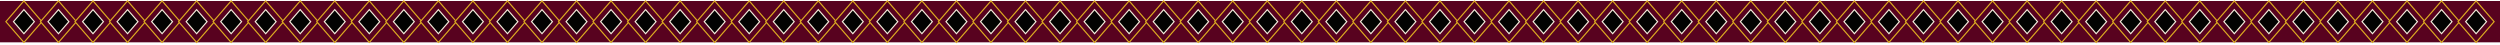
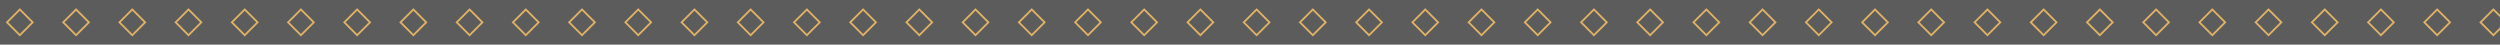
<svg xmlns="http://www.w3.org/2000/svg" width="1512" height="27" viewBox="0 0 1512 27" fill="none">
-   <rect width="1512" height="25" transform="translate(0 0.596558)" fill="#58021F" />
-   <rect x="-4.21538e-08" y="0.534" width="16.637" height="16.637" transform="matrix(-0.655625 -0.755087 0.655625 -0.755087 14.1161 26.0624)" fill="#58021F" stroke="#DEAE21" stroke-width="0.707" />
-   <rect x="-4.21538e-08" y="0.534" width="9.632" height="9.632" transform="matrix(-0.655625 -0.755087 0.655625 -0.755087 14.1161 20.772)" fill="#030302" stroke="#F5EFDD" stroke-width="0.707" />
-   <rect x="-4.21538e-08" y="0.534" width="16.637" height="16.637" transform="matrix(-0.655625 -0.755087 0.655625 -0.755087 35.0044 26.0624)" fill="#58021F" stroke="#DEAE21" stroke-width="0.707" />
-   <rect x="-4.21538e-08" y="0.534" width="9.632" height="9.632" transform="matrix(-0.655625 -0.755087 0.655625 -0.755087 35.0044 20.772)" fill="#030302" stroke="#F5EFDD" stroke-width="0.707" />
-   <rect x="-4.21538e-08" y="0.534" width="16.637" height="16.637" transform="matrix(-0.655625 -0.755087 0.655625 -0.755087 55.8927 26.0624)" fill="#58021F" stroke="#DEAE21" stroke-width="0.707" />
-   <rect x="-4.21538e-08" y="0.534" width="9.632" height="9.632" transform="matrix(-0.655625 -0.755087 0.655625 -0.755087 55.8927 20.772)" fill="#030302" stroke="#F5EFDD" stroke-width="0.707" />
-   <rect x="-4.21538e-08" y="0.534" width="16.637" height="16.637" transform="matrix(-0.655625 -0.755087 0.655625 -0.755087 76.781 26.0624)" fill="#58021F" stroke="#DEAE21" stroke-width="0.707" />
-   <rect x="-4.21538e-08" y="0.534" width="9.632" height="9.632" transform="matrix(-0.655625 -0.755087 0.655625 -0.755087 76.781 20.772)" fill="#030302" stroke="#F5EFDD" stroke-width="0.707" />
-   <rect x="-4.21538e-08" y="0.534" width="16.637" height="16.637" transform="matrix(-0.655625 -0.755087 0.655625 -0.755087 97.6693 26.0624)" fill="#58021F" stroke="#DEAE21" stroke-width="0.707" />
-   <rect x="-4.21538e-08" y="0.534" width="9.632" height="9.632" transform="matrix(-0.655625 -0.755087 0.655625 -0.755087 97.6693 20.772)" fill="#030302" stroke="#F5EFDD" stroke-width="0.707" />
-   <rect x="-4.21538e-08" y="0.534" width="16.637" height="16.637" transform="matrix(-0.655625 -0.755087 0.655625 -0.755087 118.557 26.0624)" fill="#58021F" stroke="#DEAE21" stroke-width="0.707" />
-   <rect x="-4.21538e-08" y="0.534" width="9.632" height="9.632" transform="matrix(-0.655625 -0.755087 0.655625 -0.755087 118.557 20.772)" fill="#030302" stroke="#F5EFDD" stroke-width="0.707" />
-   <rect x="-4.21538e-08" y="0.534" width="16.637" height="16.637" transform="matrix(-0.655625 -0.755087 0.655625 -0.755087 139.446 26.0624)" fill="#58021F" stroke="#DEAE21" stroke-width="0.707" />
-   <rect x="-4.21538e-08" y="0.534" width="9.632" height="9.632" transform="matrix(-0.655625 -0.755087 0.655625 -0.755087 139.446 20.772)" fill="#030302" stroke="#F5EFDD" stroke-width="0.707" />
-   <rect x="-4.21538e-08" y="0.534" width="16.637" height="16.637" transform="matrix(-0.655625 -0.755087 0.655625 -0.755087 160.334 26.0624)" fill="#58021F" stroke="#DEAE21" stroke-width="0.707" />
-   <rect x="-4.21538e-08" y="0.534" width="9.632" height="9.632" transform="matrix(-0.655625 -0.755087 0.655625 -0.755087 160.334 20.772)" fill="#030302" stroke="#F5EFDD" stroke-width="0.707" />
-   <rect x="-4.21538e-08" y="0.534" width="16.637" height="16.637" transform="matrix(-0.655625 -0.755087 0.655625 -0.755087 181.222 26.0624)" fill="#58021F" stroke="#DEAE21" stroke-width="0.707" />
-   <rect x="-4.21538e-08" y="0.534" width="9.632" height="9.632" transform="matrix(-0.655625 -0.755087 0.655625 -0.755087 181.222 20.772)" fill="#030302" stroke="#F5EFDD" stroke-width="0.707" />
-   <rect x="-4.21538e-08" y="0.534" width="16.637" height="16.637" transform="matrix(-0.655625 -0.755087 0.655625 -0.755087 202.111 26.0624)" fill="#58021F" stroke="#DEAE21" stroke-width="0.707" />
-   <rect x="-4.21538e-08" y="0.534" width="9.632" height="9.632" transform="matrix(-0.655625 -0.755087 0.655625 -0.755087 202.111 20.772)" fill="#030302" stroke="#F5EFDD" stroke-width="0.707" />
-   <rect x="-4.21538e-08" y="0.534" width="16.637" height="16.637" transform="matrix(-0.655625 -0.755087 0.655625 -0.755087 222.999 26.0624)" fill="#58021F" stroke="#DEAE21" stroke-width="0.707" />
-   <rect x="-4.21538e-08" y="0.534" width="9.632" height="9.632" transform="matrix(-0.655625 -0.755087 0.655625 -0.755087 222.999 20.772)" fill="#030302" stroke="#F5EFDD" stroke-width="0.707" />
-   <rect x="-4.21538e-08" y="0.534" width="16.637" height="16.637" transform="matrix(-0.655625 -0.755087 0.655625 -0.755087 243.887 26.0624)" fill="#58021F" stroke="#DEAE21" stroke-width="0.707" />
-   <rect x="-4.21538e-08" y="0.534" width="9.632" height="9.632" transform="matrix(-0.655625 -0.755087 0.655625 -0.755087 243.887 20.772)" fill="#030302" stroke="#F5EFDD" stroke-width="0.707" />
-   <rect x="-4.21538e-08" y="0.534" width="16.637" height="16.637" transform="matrix(-0.655625 -0.755087 0.655625 -0.755087 264.775 26.0624)" fill="#58021F" stroke="#DEAE21" stroke-width="0.707" />
-   <rect x="-4.21538e-08" y="0.534" width="9.632" height="9.632" transform="matrix(-0.655625 -0.755087 0.655625 -0.755087 264.775 20.772)" fill="#030302" stroke="#F5EFDD" stroke-width="0.707" />
-   <rect x="-4.21538e-08" y="0.534" width="16.637" height="16.637" transform="matrix(-0.655625 -0.755087 0.655625 -0.755087 285.664 26.0624)" fill="#58021F" stroke="#DEAE21" stroke-width="0.707" />
-   <rect x="-4.21538e-08" y="0.534" width="9.632" height="9.632" transform="matrix(-0.655625 -0.755087 0.655625 -0.755087 285.664 20.772)" fill="#030302" stroke="#F5EFDD" stroke-width="0.707" />
-   <rect x="-4.21538e-08" y="0.534" width="16.637" height="16.637" transform="matrix(-0.655625 -0.755087 0.655625 -0.755087 306.552 26.0624)" fill="#58021F" stroke="#DEAE21" stroke-width="0.707" />
-   <rect x="-4.21538e-08" y="0.534" width="9.632" height="9.632" transform="matrix(-0.655625 -0.755087 0.655625 -0.755087 306.552 20.772)" fill="#030302" stroke="#F5EFDD" stroke-width="0.707" />
-   <rect x="-4.21538e-08" y="0.534" width="16.637" height="16.637" transform="matrix(-0.655625 -0.755087 0.655625 -0.755087 327.44 26.0624)" fill="#58021F" stroke="#DEAE21" stroke-width="0.707" />
-   <rect x="-4.21538e-08" y="0.534" width="9.632" height="9.632" transform="matrix(-0.655625 -0.755087 0.655625 -0.755087 327.44 20.772)" fill="#030302" stroke="#F5EFDD" stroke-width="0.707" />
-   <rect x="-4.21538e-08" y="0.534" width="16.637" height="16.637" transform="matrix(-0.655625 -0.755087 0.655625 -0.755087 348.329 26.0624)" fill="#58021F" stroke="#DEAE21" stroke-width="0.707" />
-   <rect x="-4.21538e-08" y="0.534" width="9.632" height="9.632" transform="matrix(-0.655625 -0.755087 0.655625 -0.755087 348.329 20.772)" fill="#030302" stroke="#F5EFDD" stroke-width="0.707" />
-   <rect x="-4.21538e-08" y="0.534" width="16.637" height="16.637" transform="matrix(-0.655625 -0.755087 0.655625 -0.755087 369.217 26.0624)" fill="#58021F" stroke="#DEAE21" stroke-width="0.707" />
-   <rect x="-4.21538e-08" y="0.534" width="9.632" height="9.632" transform="matrix(-0.655625 -0.755087 0.655625 -0.755087 369.217 20.772)" fill="#030302" stroke="#F5EFDD" stroke-width="0.707" />
-   <rect x="-4.21538e-08" y="0.534" width="16.637" height="16.637" transform="matrix(-0.655625 -0.755087 0.655625 -0.755087 390.105 26.0624)" fill="#58021F" stroke="#DEAE21" stroke-width="0.707" />
-   <rect x="-4.21538e-08" y="0.534" width="9.632" height="9.632" transform="matrix(-0.655625 -0.755087 0.655625 -0.755087 390.105 20.772)" fill="#030302" stroke="#F5EFDD" stroke-width="0.707" />
-   <rect x="-4.21538e-08" y="0.534" width="16.637" height="16.637" transform="matrix(-0.655625 -0.755087 0.655625 -0.755087 410.993 26.0624)" fill="#58021F" stroke="#DEAE21" stroke-width="0.707" />
-   <rect x="-4.21538e-08" y="0.534" width="9.632" height="9.632" transform="matrix(-0.655625 -0.755087 0.655625 -0.755087 410.993 20.772)" fill="#030302" stroke="#F5EFDD" stroke-width="0.707" />
-   <rect x="-4.21538e-08" y="0.534" width="16.637" height="16.637" transform="matrix(-0.655625 -0.755087 0.655625 -0.755087 431.882 26.0624)" fill="#58021F" stroke="#DEAE21" stroke-width="0.707" />
-   <rect x="-4.21538e-08" y="0.534" width="9.632" height="9.632" transform="matrix(-0.655625 -0.755087 0.655625 -0.755087 431.882 20.772)" fill="#030302" stroke="#F5EFDD" stroke-width="0.707" />
-   <rect x="-4.21538e-08" y="0.534" width="16.637" height="16.637" transform="matrix(-0.655625 -0.755087 0.655625 -0.755087 452.77 26.0624)" fill="#58021F" stroke="#DEAE21" stroke-width="0.707" />
-   <rect x="-4.21538e-08" y="0.534" width="9.632" height="9.632" transform="matrix(-0.655625 -0.755087 0.655625 -0.755087 452.77 20.772)" fill="#030302" stroke="#F5EFDD" stroke-width="0.707" />
-   <rect x="-4.21538e-08" y="0.534" width="16.637" height="16.637" transform="matrix(-0.655625 -0.755087 0.655625 -0.755087 473.658 26.0624)" fill="#58021F" stroke="#DEAE21" stroke-width="0.707" />
-   <rect x="-4.21538e-08" y="0.534" width="9.632" height="9.632" transform="matrix(-0.655625 -0.755087 0.655625 -0.755087 473.658 20.772)" fill="#030302" stroke="#F5EFDD" stroke-width="0.707" />
-   <rect x="-4.21538e-08" y="0.534" width="16.637" height="16.637" transform="matrix(-0.655625 -0.755087 0.655625 -0.755087 494.546 26.0624)" fill="#58021F" stroke="#DEAE21" stroke-width="0.707" />
-   <rect x="-4.21538e-08" y="0.534" width="9.632" height="9.632" transform="matrix(-0.655625 -0.755087 0.655625 -0.755087 494.546 20.772)" fill="#030302" stroke="#F5EFDD" stroke-width="0.707" />
-   <rect x="-4.21538e-08" y="0.534" width="16.637" height="16.637" transform="matrix(-0.655625 -0.755087 0.655625 -0.755087 515.435 26.0624)" fill="#58021F" stroke="#DEAE21" stroke-width="0.707" />
-   <rect x="-4.21538e-08" y="0.534" width="9.632" height="9.632" transform="matrix(-0.655625 -0.755087 0.655625 -0.755087 515.435 20.772)" fill="#030302" stroke="#F5EFDD" stroke-width="0.707" />
-   <rect x="-4.21538e-08" y="0.534" width="16.637" height="16.637" transform="matrix(-0.655625 -0.755087 0.655625 -0.755087 536.323 26.0624)" fill="#58021F" stroke="#DEAE21" stroke-width="0.707" />
-   <rect x="-4.21538e-08" y="0.534" width="9.632" height="9.632" transform="matrix(-0.655625 -0.755087 0.655625 -0.755087 536.323 20.772)" fill="#030302" stroke="#F5EFDD" stroke-width="0.707" />
-   <rect x="-4.21538e-08" y="0.534" width="16.637" height="16.637" transform="matrix(-0.655625 -0.755087 0.655625 -0.755087 557.211 26.0624)" fill="#58021F" stroke="#DEAE21" stroke-width="0.707" />
-   <rect x="-4.21538e-08" y="0.534" width="9.632" height="9.632" transform="matrix(-0.655625 -0.755087 0.655625 -0.755087 557.211 20.772)" fill="#030302" stroke="#F5EFDD" stroke-width="0.707" />
-   <rect x="-4.21538e-08" y="0.534" width="16.637" height="16.637" transform="matrix(-0.655625 -0.755087 0.655625 -0.755087 578.1 26.0624)" fill="#58021F" stroke="#DEAE21" stroke-width="0.707" />
-   <rect x="-4.21538e-08" y="0.534" width="9.632" height="9.632" transform="matrix(-0.655625 -0.755087 0.655625 -0.755087 578.1 20.772)" fill="#030302" stroke="#F5EFDD" stroke-width="0.707" />
-   <rect x="-4.21538e-08" y="0.534" width="16.637" height="16.637" transform="matrix(-0.655625 -0.755087 0.655625 -0.755087 598.988 26.0624)" fill="#58021F" stroke="#DEAE21" stroke-width="0.707" />
-   <rect x="-4.21538e-08" y="0.534" width="9.632" height="9.632" transform="matrix(-0.655625 -0.755087 0.655625 -0.755087 598.988 20.772)" fill="#030302" stroke="#F5EFDD" stroke-width="0.707" />
-   <rect x="-4.21538e-08" y="0.534" width="16.637" height="16.637" transform="matrix(-0.655625 -0.755087 0.655625 -0.755087 619.876 26.0624)" fill="#58021F" stroke="#DEAE21" stroke-width="0.707" />
-   <rect x="-4.21538e-08" y="0.534" width="9.632" height="9.632" transform="matrix(-0.655625 -0.755087 0.655625 -0.755087 619.876 20.772)" fill="#030302" stroke="#F5EFDD" stroke-width="0.707" />
-   <rect x="-4.21538e-08" y="0.534" width="16.637" height="16.637" transform="matrix(-0.655625 -0.755087 0.655625 -0.755087 640.765 26.0624)" fill="#58021F" stroke="#DEAE21" stroke-width="0.707" />
-   <rect x="-4.21538e-08" y="0.534" width="9.632" height="9.632" transform="matrix(-0.655625 -0.755087 0.655625 -0.755087 640.765 20.772)" fill="#030302" stroke="#F5EFDD" stroke-width="0.707" />
-   <rect x="-4.21538e-08" y="0.534" width="16.637" height="16.637" transform="matrix(-0.655625 -0.755087 0.655625 -0.755087 661.653 26.0624)" fill="#58021F" stroke="#DEAE21" stroke-width="0.707" />
-   <rect x="-4.21538e-08" y="0.534" width="9.632" height="9.632" transform="matrix(-0.655625 -0.755087 0.655625 -0.755087 661.653 20.772)" fill="#030302" stroke="#F5EFDD" stroke-width="0.707" />
-   <rect x="-4.21538e-08" y="0.534" width="16.637" height="16.637" transform="matrix(-0.655625 -0.755087 0.655625 -0.755087 682.541 26.0624)" fill="#58021F" stroke="#DEAE21" stroke-width="0.707" />
-   <rect x="-4.21538e-08" y="0.534" width="9.632" height="9.632" transform="matrix(-0.655625 -0.755087 0.655625 -0.755087 682.541 20.772)" fill="#030302" stroke="#F5EFDD" stroke-width="0.707" />
-   <rect x="-4.21538e-08" y="0.534" width="16.637" height="16.637" transform="matrix(-0.655625 -0.755087 0.655625 -0.755087 703.429 26.0624)" fill="#58021F" stroke="#DEAE21" stroke-width="0.707" />
-   <rect x="-4.21538e-08" y="0.534" width="9.632" height="9.632" transform="matrix(-0.655625 -0.755087 0.655625 -0.755087 703.429 20.772)" fill="#030302" stroke="#F5EFDD" stroke-width="0.707" />
-   <rect x="-4.21538e-08" y="0.534" width="16.637" height="16.637" transform="matrix(-0.655625 -0.755087 0.655625 -0.755087 724.318 26.0624)" fill="#58021F" stroke="#DEAE21" stroke-width="0.707" />
-   <rect x="-4.21538e-08" y="0.534" width="9.632" height="9.632" transform="matrix(-0.655625 -0.755087 0.655625 -0.755087 724.318 20.772)" fill="#030302" stroke="#F5EFDD" stroke-width="0.707" />
-   <rect x="-4.21538e-08" y="0.534" width="16.637" height="16.637" transform="matrix(-0.655625 -0.755087 0.655625 -0.755087 745.206 26.0624)" fill="#58021F" stroke="#DEAE21" stroke-width="0.707" />
-   <rect x="-4.21538e-08" y="0.534" width="9.632" height="9.632" transform="matrix(-0.655625 -0.755087 0.655625 -0.755087 745.206 20.772)" fill="#030302" stroke="#F5EFDD" stroke-width="0.707" />
-   <rect x="-4.21538e-08" y="0.534" width="16.637" height="16.637" transform="matrix(-0.655625 -0.755087 0.655625 -0.755087 766.094 26.0624)" fill="#58021F" stroke="#DEAE21" stroke-width="0.707" />
-   <rect x="-4.21538e-08" y="0.534" width="9.632" height="9.632" transform="matrix(-0.655625 -0.755087 0.655625 -0.755087 766.094 20.772)" fill="#030302" stroke="#F5EFDD" stroke-width="0.707" />
-   <rect x="-4.21538e-08" y="0.534" width="16.637" height="16.637" transform="matrix(-0.655625 -0.755087 0.655625 -0.755087 786.983 26.0624)" fill="#58021F" stroke="#DEAE21" stroke-width="0.707" />
-   <rect x="-4.21538e-08" y="0.534" width="9.632" height="9.632" transform="matrix(-0.655625 -0.755087 0.655625 -0.755087 786.983 20.772)" fill="#030302" stroke="#F5EFDD" stroke-width="0.707" />
-   <rect x="-4.21538e-08" y="0.534" width="16.637" height="16.637" transform="matrix(-0.655625 -0.755087 0.655625 -0.755087 807.871 26.0624)" fill="#58021F" stroke="#DEAE21" stroke-width="0.707" />
-   <rect x="-4.21538e-08" y="0.534" width="9.632" height="9.632" transform="matrix(-0.655625 -0.755087 0.655625 -0.755087 807.871 20.772)" fill="#030302" stroke="#F5EFDD" stroke-width="0.707" />
-   <rect x="-4.21538e-08" y="0.534" width="16.637" height="16.637" transform="matrix(-0.655625 -0.755087 0.655625 -0.755087 828.759 26.0624)" fill="#58021F" stroke="#DEAE21" stroke-width="0.707" />
-   <rect x="-4.21538e-08" y="0.534" width="9.632" height="9.632" transform="matrix(-0.655625 -0.755087 0.655625 -0.755087 828.759 20.772)" fill="#030302" stroke="#F5EFDD" stroke-width="0.707" />
-   <rect x="-4.21538e-08" y="0.534" width="16.637" height="16.637" transform="matrix(-0.655625 -0.755087 0.655625 -0.755087 849.648 26.0624)" fill="#58021F" stroke="#DEAE21" stroke-width="0.707" />
-   <rect x="-4.21538e-08" y="0.534" width="9.632" height="9.632" transform="matrix(-0.655625 -0.755087 0.655625 -0.755087 849.648 20.772)" fill="#030302" stroke="#F5EFDD" stroke-width="0.707" />
-   <rect x="-4.21538e-08" y="0.534" width="16.637" height="16.637" transform="matrix(-0.655625 -0.755087 0.655625 -0.755087 870.536 26.0624)" fill="#58021F" stroke="#DEAE21" stroke-width="0.707" />
-   <rect x="-4.21538e-08" y="0.534" width="9.632" height="9.632" transform="matrix(-0.655625 -0.755087 0.655625 -0.755087 870.536 20.772)" fill="#030302" stroke="#F5EFDD" stroke-width="0.707" />
-   <rect x="-4.21538e-08" y="0.534" width="16.637" height="16.637" transform="matrix(-0.655625 -0.755087 0.655625 -0.755087 891.424 26.0624)" fill="#58021F" stroke="#DEAE21" stroke-width="0.707" />
-   <rect x="-4.21538e-08" y="0.534" width="9.632" height="9.632" transform="matrix(-0.655625 -0.755087 0.655625 -0.755087 891.424 20.772)" fill="#030302" stroke="#F5EFDD" stroke-width="0.707" />
-   <rect x="-4.21538e-08" y="0.534" width="16.637" height="16.637" transform="matrix(-0.655625 -0.755087 0.655625 -0.755087 912.312 26.0624)" fill="#58021F" stroke="#DEAE21" stroke-width="0.707" />
-   <rect x="-4.21538e-08" y="0.534" width="9.632" height="9.632" transform="matrix(-0.655625 -0.755087 0.655625 -0.755087 912.312 20.772)" fill="#030302" stroke="#F5EFDD" stroke-width="0.707" />
-   <rect x="-4.21538e-08" y="0.534" width="16.637" height="16.637" transform="matrix(-0.655625 -0.755087 0.655625 -0.755087 933.201 26.0624)" fill="#58021F" stroke="#DEAE21" stroke-width="0.707" />
-   <rect x="-4.21538e-08" y="0.534" width="9.632" height="9.632" transform="matrix(-0.655625 -0.755087 0.655625 -0.755087 933.201 20.772)" fill="#030302" stroke="#F5EFDD" stroke-width="0.707" />
-   <rect x="-4.21538e-08" y="0.534" width="16.637" height="16.637" transform="matrix(-0.655625 -0.755087 0.655625 -0.755087 954.089 26.0624)" fill="#58021F" stroke="#DEAE21" stroke-width="0.707" />
-   <rect x="-4.21538e-08" y="0.534" width="9.632" height="9.632" transform="matrix(-0.655625 -0.755087 0.655625 -0.755087 954.089 20.772)" fill="#030302" stroke="#F5EFDD" stroke-width="0.707" />
-   <rect x="-4.21538e-08" y="0.534" width="16.637" height="16.637" transform="matrix(-0.655625 -0.755087 0.655625 -0.755087 974.978 26.0624)" fill="#58021F" stroke="#DEAE21" stroke-width="0.707" />
-   <rect x="-4.21538e-08" y="0.534" width="9.632" height="9.632" transform="matrix(-0.655625 -0.755087 0.655625 -0.755087 974.978 20.772)" fill="#030302" stroke="#F5EFDD" stroke-width="0.707" />
-   <rect x="-4.21538e-08" y="0.534" width="16.637" height="16.637" transform="matrix(-0.655625 -0.755087 0.655625 -0.755087 995.866 26.0624)" fill="#58021F" stroke="#DEAE21" stroke-width="0.707" />
-   <rect x="-4.21538e-08" y="0.534" width="9.632" height="9.632" transform="matrix(-0.655625 -0.755087 0.655625 -0.755087 995.866 20.772)" fill="#030302" stroke="#F5EFDD" stroke-width="0.707" />
-   <rect x="-4.21538e-08" y="0.534" width="16.637" height="16.637" transform="matrix(-0.655625 -0.755087 0.655625 -0.755087 1016.75 26.0624)" fill="#58021F" stroke="#DEAE21" stroke-width="0.707" />
-   <rect x="-4.21538e-08" y="0.534" width="9.632" height="9.632" transform="matrix(-0.655625 -0.755087 0.655625 -0.755087 1016.75 20.772)" fill="#030302" stroke="#F5EFDD" stroke-width="0.707" />
-   <rect x="-4.21538e-08" y="0.534" width="16.637" height="16.637" transform="matrix(-0.655625 -0.755087 0.655625 -0.755087 1037.64 26.0624)" fill="#58021F" stroke="#DEAE21" stroke-width="0.707" />
-   <rect x="-4.21538e-08" y="0.534" width="9.632" height="9.632" transform="matrix(-0.655625 -0.755087 0.655625 -0.755087 1037.64 20.772)" fill="#030302" stroke="#F5EFDD" stroke-width="0.707" />
-   <rect x="-4.21538e-08" y="0.534" width="16.637" height="16.637" transform="matrix(-0.655625 -0.755087 0.655625 -0.755087 1058.53 26.0624)" fill="#58021F" stroke="#DEAE21" stroke-width="0.707" />
-   <rect x="-4.21538e-08" y="0.534" width="9.632" height="9.632" transform="matrix(-0.655625 -0.755087 0.655625 -0.755087 1058.53 20.772)" fill="#030302" stroke="#F5EFDD" stroke-width="0.707" />
-   <rect x="-4.21538e-08" y="0.534" width="16.637" height="16.637" transform="matrix(-0.655625 -0.755087 0.655625 -0.755087 1079.42 26.0624)" fill="#58021F" stroke="#DEAE21" stroke-width="0.707" />
-   <rect x="-4.21538e-08" y="0.534" width="9.632" height="9.632" transform="matrix(-0.655625 -0.755087 0.655625 -0.755087 1079.42 20.772)" fill="#030302" stroke="#F5EFDD" stroke-width="0.707" />
-   <rect x="-4.21538e-08" y="0.534" width="16.637" height="16.637" transform="matrix(-0.655625 -0.755087 0.655625 -0.755087 1100.31 26.0624)" fill="#58021F" stroke="#DEAE21" stroke-width="0.707" />
-   <rect x="-4.21538e-08" y="0.534" width="9.632" height="9.632" transform="matrix(-0.655625 -0.755087 0.655625 -0.755087 1100.31 20.772)" fill="#030302" stroke="#F5EFDD" stroke-width="0.707" />
-   <rect x="-4.21538e-08" y="0.534" width="16.637" height="16.637" transform="matrix(-0.655625 -0.755087 0.655625 -0.755087 1121.2 26.0624)" fill="#58021F" stroke="#DEAE21" stroke-width="0.707" />
-   <rect x="-4.21538e-08" y="0.534" width="9.632" height="9.632" transform="matrix(-0.655625 -0.755087 0.655625 -0.755087 1121.2 20.772)" fill="#030302" stroke="#F5EFDD" stroke-width="0.707" />
-   <rect x="-4.21538e-08" y="0.534" width="16.637" height="16.637" transform="matrix(-0.655625 -0.755087 0.655625 -0.755087 1142.08 26.0624)" fill="#58021F" stroke="#DEAE21" stroke-width="0.707" />
-   <rect x="-4.21538e-08" y="0.534" width="9.632" height="9.632" transform="matrix(-0.655625 -0.755087 0.655625 -0.755087 1142.08 20.772)" fill="#030302" stroke="#F5EFDD" stroke-width="0.707" />
-   <rect x="-4.21538e-08" y="0.534" width="16.637" height="16.637" transform="matrix(-0.655625 -0.755087 0.655625 -0.755087 1162.97 26.0624)" fill="#58021F" stroke="#DEAE21" stroke-width="0.707" />
-   <rect x="-4.21538e-08" y="0.534" width="9.632" height="9.632" transform="matrix(-0.655625 -0.755087 0.655625 -0.755087 1162.97 20.772)" fill="#030302" stroke="#F5EFDD" stroke-width="0.707" />
-   <rect x="-4.21538e-08" y="0.534" width="16.637" height="16.637" transform="matrix(-0.655625 -0.755087 0.655625 -0.755087 1183.86 26.0624)" fill="#58021F" stroke="#DEAE21" stroke-width="0.707" />
-   <rect x="-4.21538e-08" y="0.534" width="9.632" height="9.632" transform="matrix(-0.655625 -0.755087 0.655625 -0.755087 1183.86 20.772)" fill="#030302" stroke="#F5EFDD" stroke-width="0.707" />
-   <rect x="-4.21538e-08" y="0.534" width="16.637" height="16.637" transform="matrix(-0.655625 -0.755087 0.655625 -0.755087 1204.75 26.0624)" fill="#58021F" stroke="#DEAE21" stroke-width="0.707" />
-   <rect x="-4.21538e-08" y="0.534" width="9.632" height="9.632" transform="matrix(-0.655625 -0.755087 0.655625 -0.755087 1204.75 20.772)" fill="#030302" stroke="#F5EFDD" stroke-width="0.707" />
-   <rect x="-4.21538e-08" y="0.534" width="16.637" height="16.637" transform="matrix(-0.655625 -0.755087 0.655625 -0.755087 1225.64 26.0624)" fill="#58021F" stroke="#DEAE21" stroke-width="0.707" />
-   <rect x="-4.21538e-08" y="0.534" width="9.632" height="9.632" transform="matrix(-0.655625 -0.755087 0.655625 -0.755087 1225.64 20.772)" fill="#030302" stroke="#F5EFDD" stroke-width="0.707" />
-   <rect x="-4.21538e-08" y="0.534" width="16.637" height="16.637" transform="matrix(-0.655625 -0.755087 0.655625 -0.755087 1246.53 26.0624)" fill="#58021F" stroke="#DEAE21" stroke-width="0.707" />
-   <rect x="-4.21538e-08" y="0.534" width="9.632" height="9.632" transform="matrix(-0.655625 -0.755087 0.655625 -0.755087 1246.53 20.772)" fill="#030302" stroke="#F5EFDD" stroke-width="0.707" />
-   <rect x="-4.21538e-08" y="0.534" width="16.637" height="16.637" transform="matrix(-0.655625 -0.755087 0.655625 -0.755087 1267.41 26.0624)" fill="#58021F" stroke="#DEAE21" stroke-width="0.707" />
-   <rect x="-4.21538e-08" y="0.534" width="9.632" height="9.632" transform="matrix(-0.655625 -0.755087 0.655625 -0.755087 1267.41 20.772)" fill="#030302" stroke="#F5EFDD" stroke-width="0.707" />
-   <rect x="-4.21538e-08" y="0.534" width="16.637" height="16.637" transform="matrix(-0.655625 -0.755087 0.655625 -0.755087 1288.3 26.0624)" fill="#58021F" stroke="#DEAE21" stroke-width="0.707" />
-   <rect x="-4.21538e-08" y="0.534" width="9.632" height="9.632" transform="matrix(-0.655625 -0.755087 0.655625 -0.755087 1288.3 20.772)" fill="#030302" stroke="#F5EFDD" stroke-width="0.707" />
-   <rect x="-4.21538e-08" y="0.534" width="16.637" height="16.637" transform="matrix(-0.655625 -0.755087 0.655625 -0.755087 1309.19 26.0624)" fill="#58021F" stroke="#DEAE21" stroke-width="0.707" />
-   <rect x="-4.21538e-08" y="0.534" width="9.632" height="9.632" transform="matrix(-0.655625 -0.755087 0.655625 -0.755087 1309.19 20.772)" fill="#030302" stroke="#F5EFDD" stroke-width="0.707" />
-   <rect x="-4.21538e-08" y="0.534" width="16.637" height="16.637" transform="matrix(-0.655625 -0.755087 0.655625 -0.755087 1330.08 26.0624)" fill="#58021F" stroke="#DEAE21" stroke-width="0.707" />
-   <rect x="-4.21538e-08" y="0.534" width="9.632" height="9.632" transform="matrix(-0.655625 -0.755087 0.655625 -0.755087 1330.08 20.772)" fill="#030302" stroke="#F5EFDD" stroke-width="0.707" />
-   <rect x="-4.21538e-08" y="0.534" width="16.637" height="16.637" transform="matrix(-0.655625 -0.755087 0.655625 -0.755087 1350.97 26.0624)" fill="#58021F" stroke="#DEAE21" stroke-width="0.707" />
-   <rect x="-4.21538e-08" y="0.534" width="9.632" height="9.632" transform="matrix(-0.655625 -0.755087 0.655625 -0.755087 1350.97 20.772)" fill="#030302" stroke="#F5EFDD" stroke-width="0.707" />
-   <rect x="-4.21538e-08" y="0.534" width="16.637" height="16.637" transform="matrix(-0.655625 -0.755087 0.655625 -0.755087 1371.86 26.0624)" fill="#58021F" stroke="#DEAE21" stroke-width="0.707" />
-   <rect x="-4.21538e-08" y="0.534" width="9.632" height="9.632" transform="matrix(-0.655625 -0.755087 0.655625 -0.755087 1371.86 20.772)" fill="#030302" stroke="#F5EFDD" stroke-width="0.707" />
-   <rect x="-4.21538e-08" y="0.534" width="16.637" height="16.637" transform="matrix(-0.655625 -0.755087 0.655625 -0.755087 1392.74 26.0624)" fill="#58021F" stroke="#DEAE21" stroke-width="0.707" />
-   <rect x="-4.21538e-08" y="0.534" width="9.632" height="9.632" transform="matrix(-0.655625 -0.755087 0.655625 -0.755087 1392.74 20.772)" fill="#030302" stroke="#F5EFDD" stroke-width="0.707" />
-   <rect x="-4.21538e-08" y="0.534" width="16.637" height="16.637" transform="matrix(-0.655625 -0.755087 0.655625 -0.755087 1413.63 26.0624)" fill="#58021F" stroke="#DEAE21" stroke-width="0.707" />
-   <rect x="-4.21538e-08" y="0.534" width="9.632" height="9.632" transform="matrix(-0.655625 -0.755087 0.655625 -0.755087 1413.63 20.772)" fill="#030302" stroke="#F5EFDD" stroke-width="0.707" />
-   <rect x="-4.21538e-08" y="0.534" width="16.637" height="16.637" transform="matrix(-0.655625 -0.755087 0.655625 -0.755087 1434.52 26.0624)" fill="#58021F" stroke="#DEAE21" stroke-width="0.707" />
-   <rect x="-4.21538e-08" y="0.534" width="9.632" height="9.632" transform="matrix(-0.655625 -0.755087 0.655625 -0.755087 1434.52 20.772)" fill="#030302" stroke="#F5EFDD" stroke-width="0.707" />
-   <rect x="-4.21538e-08" y="0.534" width="16.637" height="16.637" transform="matrix(-0.655625 -0.755087 0.655625 -0.755087 1455.41 26.0624)" fill="#58021F" stroke="#DEAE21" stroke-width="0.707" />
-   <rect x="-4.21538e-08" y="0.534" width="9.632" height="9.632" transform="matrix(-0.655625 -0.755087 0.655625 -0.755087 1455.41 20.772)" fill="#030302" stroke="#F5EFDD" stroke-width="0.707" />
-   <rect x="-4.21538e-08" y="0.534" width="16.637" height="16.637" transform="matrix(-0.655625 -0.755087 0.655625 -0.755087 1476.3 26.0624)" fill="#58021F" stroke="#DEAE21" stroke-width="0.707" />
-   <rect x="-4.21538e-08" y="0.534" width="9.632" height="9.632" transform="matrix(-0.655625 -0.755087 0.655625 -0.755087 1476.3 20.772)" fill="#030302" stroke="#F5EFDD" stroke-width="0.707" />
-   <rect x="-4.21538e-08" y="0.534" width="16.637" height="16.637" transform="matrix(-0.655625 -0.755087 0.655625 -0.755087 1497.19 26.0624)" fill="#58021F" stroke="#DEAE21" stroke-width="0.707" />
-   <rect x="-4.21538e-08" y="0.534" width="9.632" height="9.632" transform="matrix(-0.655625 -0.755087 0.655625 -0.755087 1497.19 20.772)" fill="#030302" stroke="#F5EFDD" stroke-width="0.707" />
+   <rect width="1512" height="27" fill="#5C5C5C" />
+   <rect x="6.50" y="8.00" width="11" height="11" transform="rotate(45 12 13.5)" fill="#5C5C5C" stroke="#E0B265" stroke-width="1.1" />
+   <rect x="40.50" y="8.00" width="11" height="11" transform="rotate(45 46 13.5)" fill="#5C5C5C" stroke="#E0B265" stroke-width="1.1" />
+   <rect x="74.50" y="8.00" width="11" height="11" transform="rotate(45 80 13.5)" fill="#5C5C5C" stroke="#E0B265" stroke-width="1.1" />
+   <rect x="108.50" y="8.00" width="11" height="11" transform="rotate(45 114 13.5)" fill="#5C5C5C" stroke="#E0B265" stroke-width="1.1" />
+   <rect x="142.50" y="8.00" width="11" height="11" transform="rotate(45 148 13.5)" fill="#5C5C5C" stroke="#E0B265" stroke-width="1.1" />
+   <rect x="176.50" y="8.00" width="11" height="11" transform="rotate(45 182 13.5)" fill="#5C5C5C" stroke="#E0B265" stroke-width="1.1" />
+   <rect x="210.50" y="8.00" width="11" height="11" transform="rotate(45 216 13.5)" fill="#5C5C5C" stroke="#E0B265" stroke-width="1.1" />
+   <rect x="244.50" y="8.00" width="11" height="11" transform="rotate(45 250 13.5)" fill="#5C5C5C" stroke="#E0B265" stroke-width="1.1" />
+   <rect x="278.50" y="8.00" width="11" height="11" transform="rotate(45 284 13.5)" fill="#5C5C5C" stroke="#E0B265" stroke-width="1.1" />
+   <rect x="312.50" y="8.00" width="11" height="11" transform="rotate(45 318 13.5)" fill="#5C5C5C" stroke="#E0B265" stroke-width="1.1" />
+   <rect x="346.50" y="8.00" width="11" height="11" transform="rotate(45 352 13.5)" fill="#5C5C5C" stroke="#E0B265" stroke-width="1.1" />
+   <rect x="380.50" y="8.00" width="11" height="11" transform="rotate(45 386 13.5)" fill="#5C5C5C" stroke="#E0B265" stroke-width="1.1" />
+   <rect x="414.50" y="8.00" width="11" height="11" transform="rotate(45 420 13.5)" fill="#5C5C5C" stroke="#E0B265" stroke-width="1.1" />
+   <rect x="448.50" y="8.00" width="11" height="11" transform="rotate(45 454 13.5)" fill="#5C5C5C" stroke="#E0B265" stroke-width="1.1" />
+   <rect x="482.50" y="8.00" width="11" height="11" transform="rotate(45 488 13.5)" fill="#5C5C5C" stroke="#E0B265" stroke-width="1.1" />
+   <rect x="516.50" y="8.00" width="11" height="11" transform="rotate(45 522 13.5)" fill="#5C5C5C" stroke="#E0B265" stroke-width="1.1" />
+   <rect x="550.50" y="8.00" width="11" height="11" transform="rotate(45 556 13.5)" fill="#5C5C5C" stroke="#E0B265" stroke-width="1.1" />
+   <rect x="584.50" y="8.00" width="11" height="11" transform="rotate(45 590 13.5)" fill="#5C5C5C" stroke="#E0B265" stroke-width="1.1" />
+   <rect x="618.50" y="8.00" width="11" height="11" transform="rotate(45 624 13.5)" fill="#5C5C5C" stroke="#E0B265" stroke-width="1.1" />
+   <rect x="652.50" y="8.00" width="11" height="11" transform="rotate(45 658 13.5)" fill="#5C5C5C" stroke="#E0B265" stroke-width="1.1" />
+   <rect x="686.50" y="8.00" width="11" height="11" transform="rotate(45 692 13.5)" fill="#5C5C5C" stroke="#E0B265" stroke-width="1.1" />
+   <rect x="720.50" y="8.00" width="11" height="11" transform="rotate(45 726 13.5)" fill="#5C5C5C" stroke="#E0B265" stroke-width="1.1" />
+   <rect x="754.50" y="8.00" width="11" height="11" transform="rotate(45 760 13.5)" fill="#5C5C5C" stroke="#E0B265" stroke-width="1.1" />
+   <rect x="788.50" y="8.00" width="11" height="11" transform="rotate(45 794 13.5)" fill="#5C5C5C" stroke="#E0B265" stroke-width="1.1" />
+   <rect x="822.50" y="8.00" width="11" height="11" transform="rotate(45 828 13.5)" fill="#5C5C5C" stroke="#E0B265" stroke-width="1.1" />
+   <rect x="856.50" y="8.00" width="11" height="11" transform="rotate(45 862 13.5)" fill="#5C5C5C" stroke="#E0B265" stroke-width="1.1" />
+   <rect x="890.50" y="8.00" width="11" height="11" transform="rotate(45 896 13.5)" fill="#5C5C5C" stroke="#E0B265" stroke-width="1.1" />
+   <rect x="924.50" y="8.00" width="11" height="11" transform="rotate(45 930 13.5)" fill="#5C5C5C" stroke="#E0B265" stroke-width="1.1" />
+   <rect x="958.50" y="8.00" width="11" height="11" transform="rotate(45 964 13.5)" fill="#5C5C5C" stroke="#E0B265" stroke-width="1.1" />
+   <rect x="992.50" y="8.00" width="11" height="11" transform="rotate(45 998 13.5)" fill="#5C5C5C" stroke="#E0B265" stroke-width="1.1" />
+   <rect x="1026.50" y="8.00" width="11" height="11" transform="rotate(45 1032 13.5)" fill="#5C5C5C" stroke="#E0B265" stroke-width="1.1" />
+   <rect x="1060.50" y="8.00" width="11" height="11" transform="rotate(45 1066 13.5)" fill="#5C5C5C" stroke="#E0B265" stroke-width="1.1" />
+   <rect x="1094.50" y="8.00" width="11" height="11" transform="rotate(45 1100 13.5)" fill="#5C5C5C" stroke="#E0B265" stroke-width="1.1" />
+   <rect x="1128.50" y="8.00" width="11" height="11" transform="rotate(45 1134 13.5)" fill="#5C5C5C" stroke="#E0B265" stroke-width="1.1" />
+   <rect x="1162.50" y="8.00" width="11" height="11" transform="rotate(45 1168 13.5)" fill="#5C5C5C" stroke="#E0B265" stroke-width="1.1" />
+   <rect x="1196.50" y="8.00" width="11" height="11" transform="rotate(45 1202 13.5)" fill="#5C5C5C" stroke="#E0B265" stroke-width="1.1" />
+   <rect x="1230.50" y="8.00" width="11" height="11" transform="rotate(45 1236 13.5)" fill="#5C5C5C" stroke="#E0B265" stroke-width="1.1" />
+   <rect x="1264.50" y="8.00" width="11" height="11" transform="rotate(45 1270 13.5)" fill="#5C5C5C" stroke="#E0B265" stroke-width="1.1" />
+   <rect x="1298.50" y="8.00" width="11" height="11" transform="rotate(45 1304 13.5)" fill="#5C5C5C" stroke="#E0B265" stroke-width="1.1" />
+   <rect x="1332.50" y="8.00" width="11" height="11" transform="rotate(45 1338 13.5)" fill="#5C5C5C" stroke="#E0B265" stroke-width="1.1" />
+   <rect x="1366.50" y="8.00" width="11" height="11" transform="rotate(45 1372 13.5)" fill="#5C5C5C" stroke="#E0B265" stroke-width="1.1" />
+   <rect x="1400.50" y="8.00" width="11" height="11" transform="rotate(45 1406 13.5)" fill="#5C5C5C" stroke="#E0B265" stroke-width="1.1" />
+   <rect x="1434.50" y="8.00" width="11" height="11" transform="rotate(45 1440 13.5)" fill="#5C5C5C" stroke="#E0B265" stroke-width="1.1" />
+   <rect x="1468.50" y="8.00" width="11" height="11" transform="rotate(45 1474 13.5)" fill="#5C5C5C" stroke="#E0B265" stroke-width="1.1" />
+   <rect x="1502.50" y="8.00" width="11" height="11" transform="rotate(45 1508 13.5)" fill="#5C5C5C" stroke="#E0B265" stroke-width="1.1" />
+   <rect x="1536.50" y="8.00" width="11" height="11" transform="rotate(45 1542 13.5)" fill="#5C5C5C" stroke="#E0B265" stroke-width="1.1" />
</svg>
